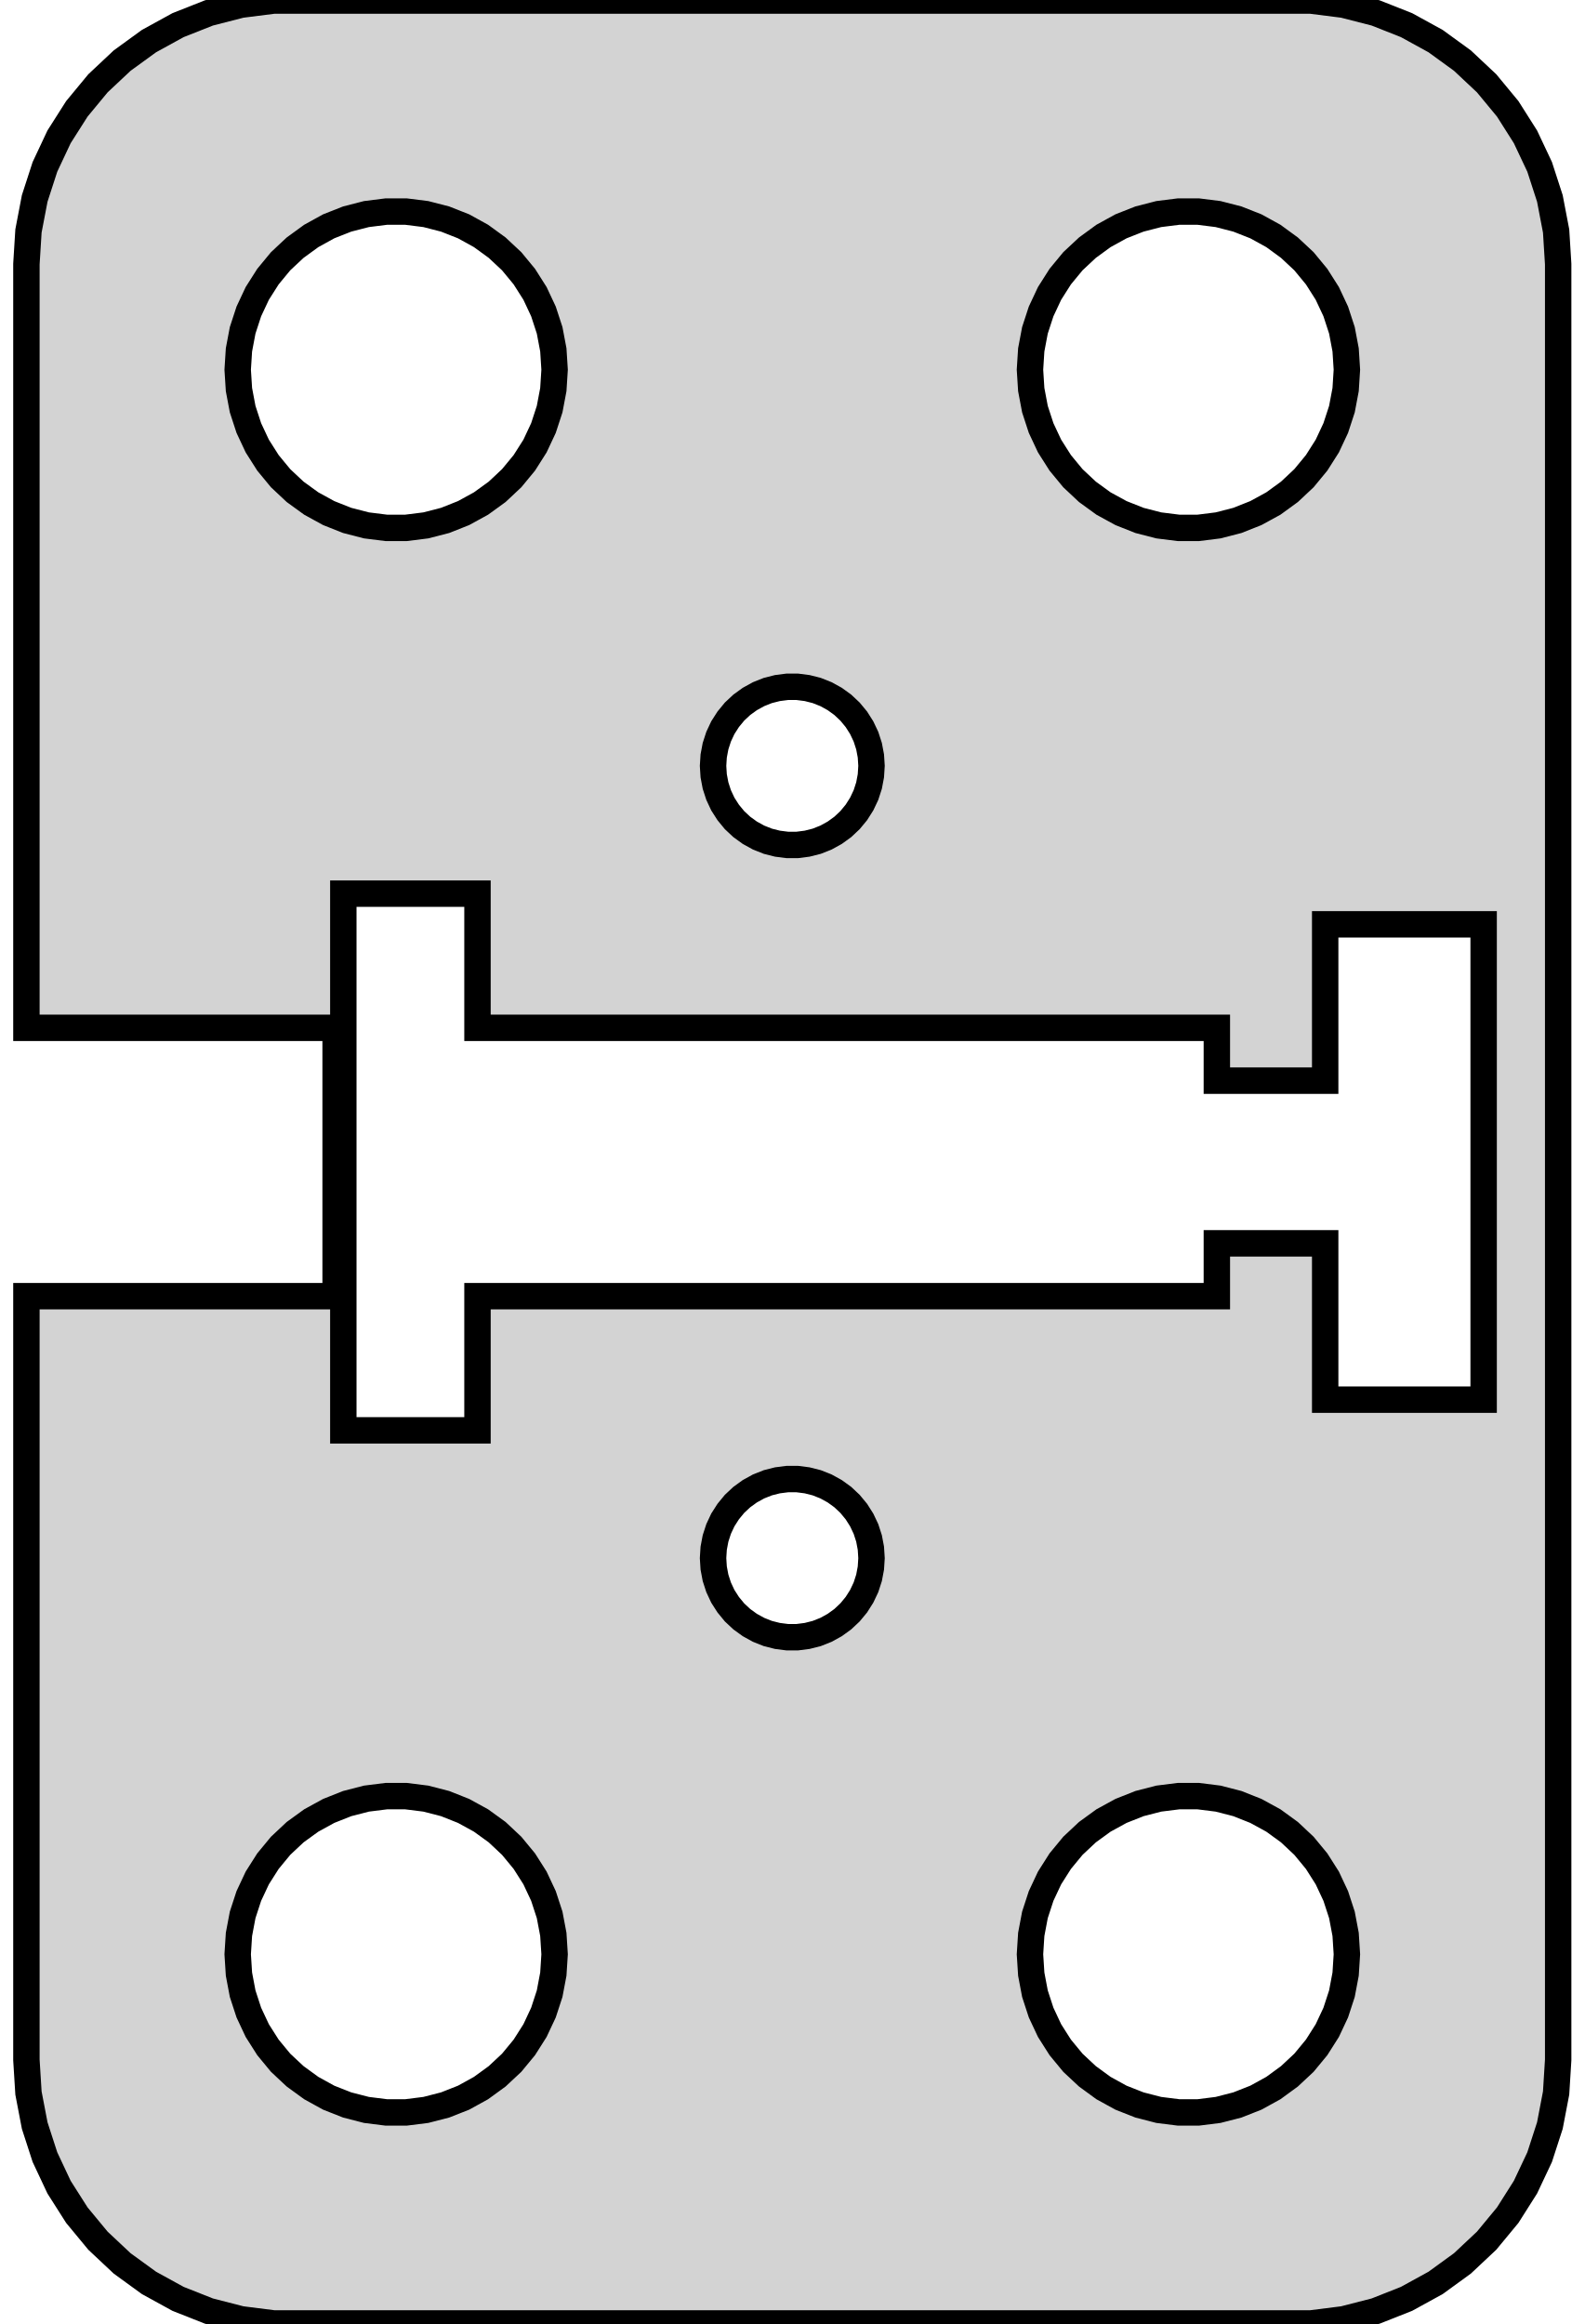
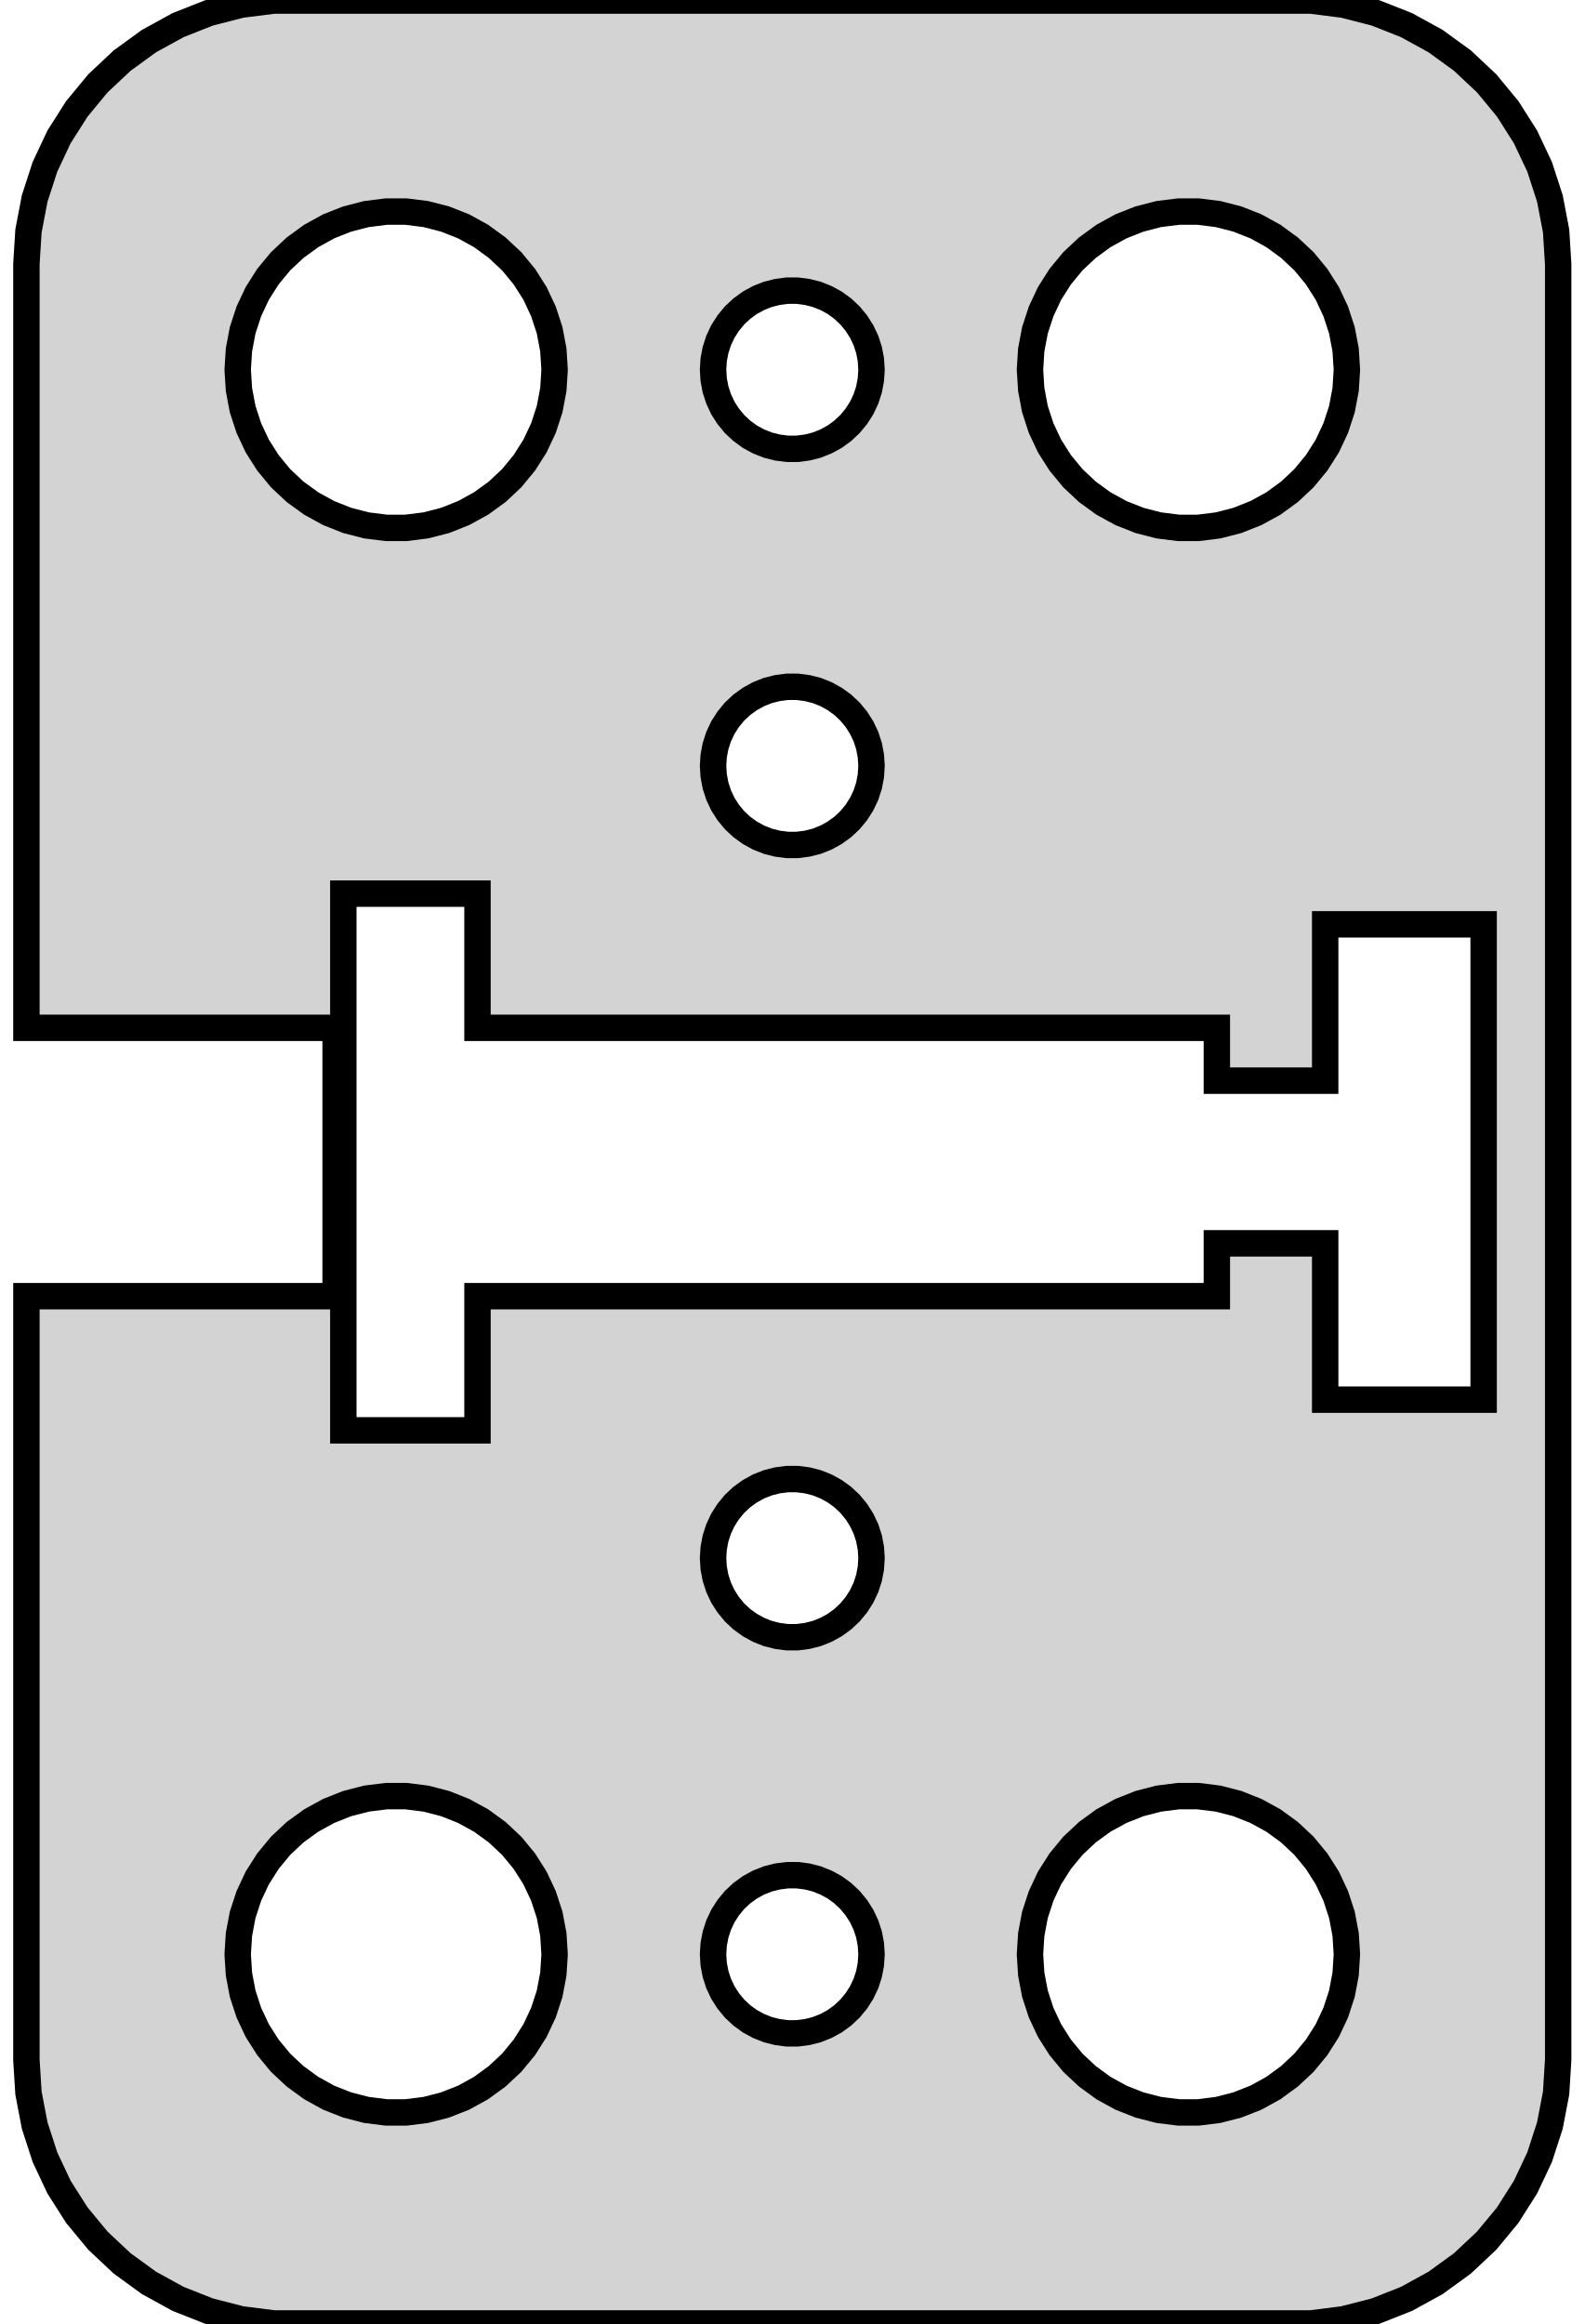
<svg xmlns="http://www.w3.org/2000/svg" width="30mm" height="44mm" viewBox="0 -22 30 44" version="1.1">
-   <path d=" M 25.437,21.911 L 26.045,21.755 L 26.629,21.524 L 27.179,21.222 L 27.687,20.853 L 28.145,20.423  L 28.545,19.939 L 28.881,19.409 L 29.149,18.841 L 29.343,18.243 L 29.461,17.627 L 29.5,17  L 29.5,-17 L 29.461,-17.627 L 29.343,-18.243 L 29.149,-18.841 L 28.881,-19.409 L 28.545,-19.939  L 28.145,-20.423 L 27.687,-20.853 L 27.179,-21.222 L 26.629,-21.524 L 26.045,-21.755 L 25.437,-21.911  L 24.814,-21.99 L 5.186,-21.99 L 4.563,-21.911 L 3.955,-21.755 L 3.371,-21.524 L 2.821,-21.222  L 2.313,-20.853 L 1.855,-20.423 L 1.455,-19.939 L 1.118,-19.409 L 0.851,-18.841 L 0.657,-18.243  L 0.539,-17.627 L 0.5,-17 L 0.5,-2.54 L 6.354,-2.54 L 6.354,2.54 L 0.5,2.54  L 0.5,17 L 0.539,17.627 L 0.657,18.243 L 0.851,18.841 L 1.118,19.409 L 1.455,19.939  L 1.855,20.423 L 2.313,20.853 L 2.821,21.222 L 3.371,21.524 L 3.955,21.755 L 4.563,21.911  L 5.186,21.99 L 24.814,21.99 z M 22.312,-12.006 L 21.938,-12.053 L 21.573,-12.147 L 21.223,-12.286 L 20.892,-12.467 L 20.588,-12.688  L 20.313,-12.946 L 20.073,-13.237 L 19.871,-13.555 L 19.711,-13.896 L 19.594,-14.254 L 19.524,-14.624  L 19.5,-15 L 19.524,-15.376 L 19.594,-15.746 L 19.711,-16.104 L 19.871,-16.445 L 20.073,-16.763  L 20.313,-17.054 L 20.588,-17.311 L 20.892,-17.533 L 21.223,-17.715 L 21.573,-17.853 L 21.938,-17.947  L 22.312,-17.994 L 22.688,-17.994 L 23.062,-17.947 L 23.427,-17.853 L 23.777,-17.715 L 24.108,-17.533  L 24.412,-17.311 L 24.687,-17.054 L 24.927,-16.763 L 25.129,-16.445 L 25.289,-16.104 L 25.406,-15.746  L 25.476,-15.376 L 25.5,-15 L 25.476,-14.624 L 25.406,-14.254 L 25.289,-13.896 L 25.129,-13.555  L 24.927,-13.237 L 24.687,-12.946 L 24.412,-12.688 L 24.108,-12.467 L 23.777,-12.286 L 23.427,-12.147  L 23.062,-12.053 L 22.688,-12.006 z M 7.312,-12.006 L 6.938,-12.053 L 6.573,-12.147 L 6.223,-12.286 L 5.893,-12.467 L 5.588,-12.688  L 5.313,-12.946 L 5.073,-13.237 L 4.871,-13.555 L 4.711,-13.896 L 4.594,-14.254 L 4.524,-14.624  L 4.5,-15 L 4.524,-15.376 L 4.594,-15.746 L 4.711,-16.104 L 4.871,-16.445 L 5.073,-16.763  L 5.313,-17.054 L 5.588,-17.311 L 5.893,-17.533 L 6.223,-17.715 L 6.573,-17.853 L 6.938,-17.947  L 7.312,-17.994 L 7.688,-17.994 L 8.062,-17.947 L 8.427,-17.853 L 8.777,-17.715 L 9.107,-17.533  L 9.412,-17.311 L 9.687,-17.054 L 9.927,-16.763 L 10.129,-16.445 L 10.289,-16.104 L 10.406,-15.746  L 10.476,-15.376 L 10.5,-15 L 10.476,-14.624 L 10.406,-14.254 L 10.289,-13.896 L 10.129,-13.555  L 9.927,-13.237 L 9.687,-12.946 L 9.412,-12.688 L 9.107,-12.467 L 8.777,-12.286 L 8.427,-12.147  L 8.062,-12.053 L 7.688,-12.006 z M 14.906,-6.003 L 14.719,-6.027 L 14.537,-6.073 L 14.361,-6.143 L 14.196,-6.234 L 14.044,-6.344  L 13.906,-6.473 L 13.787,-6.618 L 13.685,-6.777 L 13.605,-6.948 L 13.547,-7.127 L 13.512,-7.312  L 13.5,-7.5 L 13.512,-7.688 L 13.547,-7.873 L 13.605,-8.052 L 13.685,-8.223 L 13.787,-8.382  L 13.906,-8.527 L 14.044,-8.656 L 14.196,-8.766 L 14.361,-8.857 L 14.537,-8.927 L 14.719,-8.973  L 14.906,-8.997 L 15.094,-8.997 L 15.281,-8.973 L 15.463,-8.927 L 15.639,-8.857 L 15.804,-8.766  L 15.956,-8.656 L 16.093,-8.527 L 16.213,-8.382 L 16.314,-8.223 L 16.395,-8.052 L 16.453,-7.873  L 16.488,-7.688 L 16.5,-7.5 L 16.488,-7.312 L 16.453,-7.127 L 16.395,-6.948 L 16.314,-6.777  L 16.213,-6.618 L 16.093,-6.473 L 15.956,-6.344 L 15.804,-6.234 L 15.639,-6.143 L 15.463,-6.073  L 15.281,-6.027 L 15.094,-6.003 z M 6.5,5.08 L 6.5,-5.08 L 9.04,-5.08 L 9.04,-2.54 L 23.038,-2.54 L 23.038,-1.54  L 25.089,-1.54 L 25.089,-4.5 L 28.089,-4.5 L 28.089,4.5 L 25.089,4.5 L 25.089,1.54  L 23.038,1.54 L 23.038,2.54 L 9.04,2.54 L 9.04,5.08 z M 14.906,8.997 L 14.719,8.973 L 14.537,8.927 L 14.361,8.857 L 14.196,8.766 L 14.044,8.656  L 13.906,8.527 L 13.787,8.382 L 13.685,8.223 L 13.605,8.052 L 13.547,7.873 L 13.512,7.688  L 13.5,7.5 L 13.512,7.312 L 13.547,7.127 L 13.605,6.948 L 13.685,6.777 L 13.787,6.618  L 13.906,6.473 L 14.044,6.344 L 14.196,6.234 L 14.361,6.143 L 14.537,6.073 L 14.719,6.027  L 14.906,6.003 L 15.094,6.003 L 15.281,6.027 L 15.463,6.073 L 15.639,6.143 L 15.804,6.234  L 15.956,6.344 L 16.093,6.473 L 16.213,6.618 L 16.314,6.777 L 16.395,6.948 L 16.453,7.127  L 16.488,7.312 L 16.5,7.5 L 16.488,7.688 L 16.453,7.873 L 16.395,8.052 L 16.314,8.223  L 16.213,8.382 L 16.093,8.527 L 15.956,8.656 L 15.804,8.766 L 15.639,8.857 L 15.463,8.927  L 15.281,8.973 L 15.094,8.997 z M 7.312,17.994 L 6.938,17.947 L 6.573,17.853 L 6.223,17.715 L 5.893,17.533 L 5.588,17.311  L 5.313,17.054 L 5.073,16.763 L 4.871,16.445 L 4.711,16.104 L 4.594,15.746 L 4.524,15.376  L 4.5,15 L 4.524,14.624 L 4.594,14.254 L 4.711,13.896 L 4.871,13.555 L 5.073,13.237  L 5.313,12.946 L 5.588,12.688 L 5.893,12.467 L 6.223,12.286 L 6.573,12.147 L 6.938,12.053  L 7.312,12.006 L 7.688,12.006 L 8.062,12.053 L 8.427,12.147 L 8.777,12.286 L 9.107,12.467  L 9.412,12.688 L 9.687,12.946 L 9.927,13.237 L 10.129,13.555 L 10.289,13.896 L 10.406,14.254  L 10.476,14.624 L 10.5,15 L 10.476,15.376 L 10.406,15.746 L 10.289,16.104 L 10.129,16.445  L 9.927,16.763 L 9.687,17.054 L 9.412,17.311 L 9.107,17.533 L 8.777,17.715 L 8.427,17.853  L 8.062,17.947 L 7.688,17.994 z M 22.312,17.994 L 21.938,17.947 L 21.573,17.853 L 21.223,17.715 L 20.892,17.533 L 20.588,17.311  L 20.313,17.054 L 20.073,16.763 L 19.871,16.445 L 19.711,16.104 L 19.594,15.746 L 19.524,15.376  L 19.5,15 L 19.524,14.624 L 19.594,14.254 L 19.711,13.896 L 19.871,13.555 L 20.073,13.237  L 20.313,12.946 L 20.588,12.688 L 20.892,12.467 L 21.223,12.286 L 21.573,12.147 L 21.938,12.053  L 22.312,12.006 L 22.688,12.006 L 23.062,12.053 L 23.427,12.147 L 23.777,12.286 L 24.108,12.467  L 24.412,12.688 L 24.687,12.946 L 24.927,13.237 L 25.129,13.555 L 25.289,13.896 L 25.406,14.254  L 25.476,14.624 L 25.5,15 L 25.476,15.376 L 25.406,15.746 L 25.289,16.104 L 25.129,16.445  L 24.927,16.763 L 24.687,17.054 L 24.412,17.311 L 24.108,17.533 L 23.777,17.715 L 23.427,17.853  L 23.062,17.947 L 22.688,17.994 z " stroke="black" fill="lightgray" stroke-width="0.5" />
+   <path d=" M 25.437,21.911 L 26.045,21.755 L 26.629,21.524 L 27.179,21.222 L 27.687,20.853 L 28.145,20.423  L 28.545,19.939 L 28.881,19.409 L 29.149,18.841 L 29.343,18.243 L 29.461,17.627 L 29.5,17  L 29.5,-17 L 29.461,-17.627 L 29.343,-18.243 L 29.149,-18.841 L 28.881,-19.409 L 28.545,-19.939  L 28.145,-20.423 L 27.687,-20.853 L 27.179,-21.222 L 26.629,-21.524 L 26.045,-21.755 L 25.437,-21.911  L 24.814,-21.99 L 5.186,-21.99 L 4.563,-21.911 L 3.955,-21.755 L 3.371,-21.524 L 2.821,-21.222  L 2.313,-20.853 L 1.855,-20.423 L 1.455,-19.939 L 1.118,-19.409 L 0.851,-18.841 L 0.657,-18.243  L 0.539,-17.627 L 0.5,-17 L 0.5,-2.54 L 6.354,-2.54 L 6.354,2.54 L 0.5,2.54  L 0.5,17 L 0.539,17.627 L 0.657,18.243 L 0.851,18.841 L 1.118,19.409 L 1.455,19.939  L 1.855,20.423 L 2.313,20.853 L 2.821,21.222 L 3.371,21.524 L 3.955,21.755 L 4.563,21.911  L 5.186,21.99 L 24.814,21.99 z M 7.312,-12.006 L 6.938,-12.053 L 6.573,-12.147 L 6.223,-12.286 L 5.893,-12.467 L 5.588,-12.688  L 5.313,-12.946 L 5.073,-13.237 L 4.871,-13.555 L 4.711,-13.896 L 4.594,-14.254 L 4.524,-14.624  L 4.5,-15 L 4.524,-15.376 L 4.594,-15.746 L 4.711,-16.104 L 4.871,-16.445 L 5.073,-16.763  L 5.313,-17.054 L 5.588,-17.311 L 5.893,-17.533 L 6.223,-17.715 L 6.573,-17.853 L 6.938,-17.947  L 7.312,-17.994 L 7.688,-17.994 L 8.062,-17.947 L 8.427,-17.853 L 8.777,-17.715 L 9.107,-17.533  L 9.412,-17.311 L 9.687,-17.054 L 9.927,-16.763 L 10.129,-16.445 L 10.289,-16.104 L 10.406,-15.746  L 10.476,-15.376 L 10.5,-15 L 10.476,-14.624 L 10.406,-14.254 L 10.289,-13.896 L 10.129,-13.555  L 9.927,-13.237 L 9.687,-12.946 L 9.412,-12.688 L 9.107,-12.467 L 8.777,-12.286 L 8.427,-12.147  L 8.062,-12.053 L 7.688,-12.006 z M 22.312,-12.006 L 21.938,-12.053 L 21.573,-12.147 L 21.223,-12.286 L 20.892,-12.467 L 20.588,-12.688  L 20.313,-12.946 L 20.073,-13.237 L 19.871,-13.555 L 19.711,-13.896 L 19.594,-14.254 L 19.524,-14.624  L 19.5,-15 L 19.524,-15.376 L 19.594,-15.746 L 19.711,-16.104 L 19.871,-16.445 L 20.073,-16.763  L 20.313,-17.054 L 20.588,-17.311 L 20.892,-17.533 L 21.223,-17.715 L 21.573,-17.853 L 21.938,-17.947  L 22.312,-17.994 L 22.688,-17.994 L 23.062,-17.947 L 23.427,-17.853 L 23.777,-17.715 L 24.108,-17.533  L 24.412,-17.311 L 24.687,-17.054 L 24.927,-16.763 L 25.129,-16.445 L 25.289,-16.104 L 25.406,-15.746  L 25.476,-15.376 L 25.5,-15 L 25.476,-14.624 L 25.406,-14.254 L 25.289,-13.896 L 25.129,-13.555  L 24.927,-13.237 L 24.687,-12.946 L 24.412,-12.688 L 24.108,-12.467 L 23.777,-12.286 L 23.427,-12.147  L 23.062,-12.053 L 22.688,-12.006 z M 14.906,-13.503 L 14.719,-13.527 L 14.537,-13.573 L 14.361,-13.643 L 14.196,-13.733 L 14.044,-13.844  L 13.906,-13.973 L 13.787,-14.118 L 13.685,-14.277 L 13.605,-14.448 L 13.547,-14.627 L 13.512,-14.812  L 13.5,-15 L 13.512,-15.188 L 13.547,-15.373 L 13.605,-15.552 L 13.685,-15.723 L 13.787,-15.882  L 13.906,-16.027 L 14.044,-16.156 L 14.196,-16.267 L 14.361,-16.357 L 14.537,-16.427 L 14.719,-16.473  L 14.906,-16.497 L 15.094,-16.497 L 15.281,-16.473 L 15.463,-16.427 L 15.639,-16.357 L 15.804,-16.267  L 15.956,-16.156 L 16.093,-16.027 L 16.213,-15.882 L 16.314,-15.723 L 16.395,-15.552 L 16.453,-15.373  L 16.488,-15.188 L 16.5,-15 L 16.488,-14.812 L 16.453,-14.627 L 16.395,-14.448 L 16.314,-14.277  L 16.213,-14.118 L 16.093,-13.973 L 15.956,-13.844 L 15.804,-13.733 L 15.639,-13.643 L 15.463,-13.573  L 15.281,-13.527 L 15.094,-13.503 z M 14.906,-6.003 L 14.719,-6.027 L 14.537,-6.073 L 14.361,-6.143 L 14.196,-6.234 L 14.044,-6.344  L 13.906,-6.473 L 13.787,-6.618 L 13.685,-6.777 L 13.605,-6.948 L 13.547,-7.127 L 13.512,-7.312  L 13.5,-7.5 L 13.512,-7.688 L 13.547,-7.873 L 13.605,-8.052 L 13.685,-8.223 L 13.787,-8.382  L 13.906,-8.527 L 14.044,-8.656 L 14.196,-8.766 L 14.361,-8.857 L 14.537,-8.927 L 14.719,-8.973  L 14.906,-8.997 L 15.094,-8.997 L 15.281,-8.973 L 15.463,-8.927 L 15.639,-8.857 L 15.804,-8.766  L 15.956,-8.656 L 16.093,-8.527 L 16.213,-8.382 L 16.314,-8.223 L 16.395,-8.052 L 16.453,-7.873  L 16.488,-7.688 L 16.5,-7.5 L 16.488,-7.312 L 16.453,-7.127 L 16.395,-6.948 L 16.314,-6.777  L 16.213,-6.618 L 16.093,-6.473 L 15.956,-6.344 L 15.804,-6.234 L 15.639,-6.143 L 15.463,-6.073  L 15.281,-6.027 L 15.094,-6.003 z M 6.5,5.08 L 6.5,-5.08 L 9.04,-5.08 L 9.04,-2.54 L 23.038,-2.54 L 23.038,-1.54  L 25.089,-1.54 L 25.089,-4.5 L 28.089,-4.5 L 28.089,4.5 L 25.089,4.5 L 25.089,1.54  L 23.038,1.54 L 23.038,2.54 L 9.04,2.54 L 9.04,5.08 z M 14.906,8.997 L 14.719,8.973 L 14.537,8.927 L 14.361,8.857 L 14.196,8.766 L 14.044,8.656  L 13.906,8.527 L 13.787,8.382 L 13.685,8.223 L 13.605,8.052 L 13.547,7.873 L 13.512,7.688  L 13.5,7.5 L 13.512,7.312 L 13.547,7.127 L 13.605,6.948 L 13.685,6.777 L 13.787,6.618  L 13.906,6.473 L 14.044,6.344 L 14.196,6.234 L 14.361,6.143 L 14.537,6.073 L 14.719,6.027  L 14.906,6.003 L 15.094,6.003 L 15.281,6.027 L 15.463,6.073 L 15.639,6.143 L 15.804,6.234  L 15.956,6.344 L 16.093,6.473 L 16.213,6.618 L 16.314,6.777 L 16.395,6.948 L 16.453,7.127  L 16.488,7.312 L 16.5,7.5 L 16.488,7.688 L 16.453,7.873 L 16.395,8.052 L 16.314,8.223  L 16.213,8.382 L 16.093,8.527 L 15.956,8.656 L 15.804,8.766 L 15.639,8.857 L 15.463,8.927  L 15.281,8.973 L 15.094,8.997 z M 22.312,17.994 L 21.938,17.947 L 21.573,17.853 L 21.223,17.715 L 20.892,17.533 L 20.588,17.311  L 20.313,17.054 L 20.073,16.763 L 19.871,16.445 L 19.711,16.104 L 19.594,15.746 L 19.524,15.376  L 19.5,15 L 19.524,14.624 L 19.594,14.254 L 19.711,13.896 L 19.871,13.555 L 20.073,13.237  L 20.313,12.946 L 20.588,12.688 L 20.892,12.467 L 21.223,12.286 L 21.573,12.147 L 21.938,12.053  L 22.312,12.006 L 22.688,12.006 L 23.062,12.053 L 23.427,12.147 L 23.777,12.286 L 24.108,12.467  L 24.412,12.688 L 24.687,12.946 L 24.927,13.237 L 25.129,13.555 L 25.289,13.896 L 25.406,14.254  L 25.476,14.624 L 25.5,15 L 25.476,15.376 L 25.406,15.746 L 25.289,16.104 L 25.129,16.445  L 24.927,16.763 L 24.687,17.054 L 24.412,17.311 L 24.108,17.533 L 23.777,17.715 L 23.427,17.853  L 23.062,17.947 L 22.688,17.994 z M 7.312,17.994 L 6.938,17.947 L 6.573,17.853 L 6.223,17.715 L 5.893,17.533 L 5.588,17.311  L 5.313,17.054 L 5.073,16.763 L 4.871,16.445 L 4.711,16.104 L 4.594,15.746 L 4.524,15.376  L 4.5,15 L 4.524,14.624 L 4.594,14.254 L 4.711,13.896 L 4.871,13.555 L 5.073,13.237  L 5.313,12.946 L 5.588,12.688 L 5.893,12.467 L 6.223,12.286 L 6.573,12.147 L 6.938,12.053  L 7.312,12.006 L 7.688,12.006 L 8.062,12.053 L 8.427,12.147 L 8.777,12.286 L 9.107,12.467  L 9.412,12.688 L 9.687,12.946 L 9.927,13.237 L 10.129,13.555 L 10.289,13.896 L 10.406,14.254  L 10.476,14.624 L 10.5,15 L 10.476,15.376 L 10.406,15.746 L 10.289,16.104 L 10.129,16.445  L 9.927,16.763 L 9.687,17.054 L 9.412,17.311 L 9.107,17.533 L 8.777,17.715 L 8.427,17.853  L 8.062,17.947 L 7.688,17.994 z M 14.906,16.497 L 14.719,16.473 L 14.537,16.427 L 14.361,16.357 L 14.196,16.267 L 14.044,16.156  L 13.906,16.027 L 13.787,15.882 L 13.685,15.723 L 13.605,15.552 L 13.547,15.373 L 13.512,15.188  L 13.5,15 L 13.512,14.812 L 13.547,14.627 L 13.605,14.448 L 13.685,14.277 L 13.787,14.118  L 13.906,13.973 L 14.044,13.844 L 14.196,13.733 L 14.361,13.643 L 14.537,13.573 L 14.719,13.527  L 14.906,13.503 L 15.094,13.503 L 15.281,13.527 L 15.463,13.573 L 15.639,13.643 L 15.804,13.733  L 15.956,13.844 L 16.093,13.973 L 16.213,14.118 L 16.314,14.277 L 16.395,14.448 L 16.453,14.627  L 16.488,14.812 L 16.5,15 L 16.488,15.188 L 16.453,15.373 L 16.395,15.552 L 16.314,15.723  L 16.213,15.882 L 16.093,16.027 L 15.956,16.156 L 15.804,16.267 L 15.639,16.357 L 15.463,16.427  L 15.281,16.473 L 15.094,16.497 z " stroke="black" fill="lightgray" stroke-width="0.5" />
</svg>
